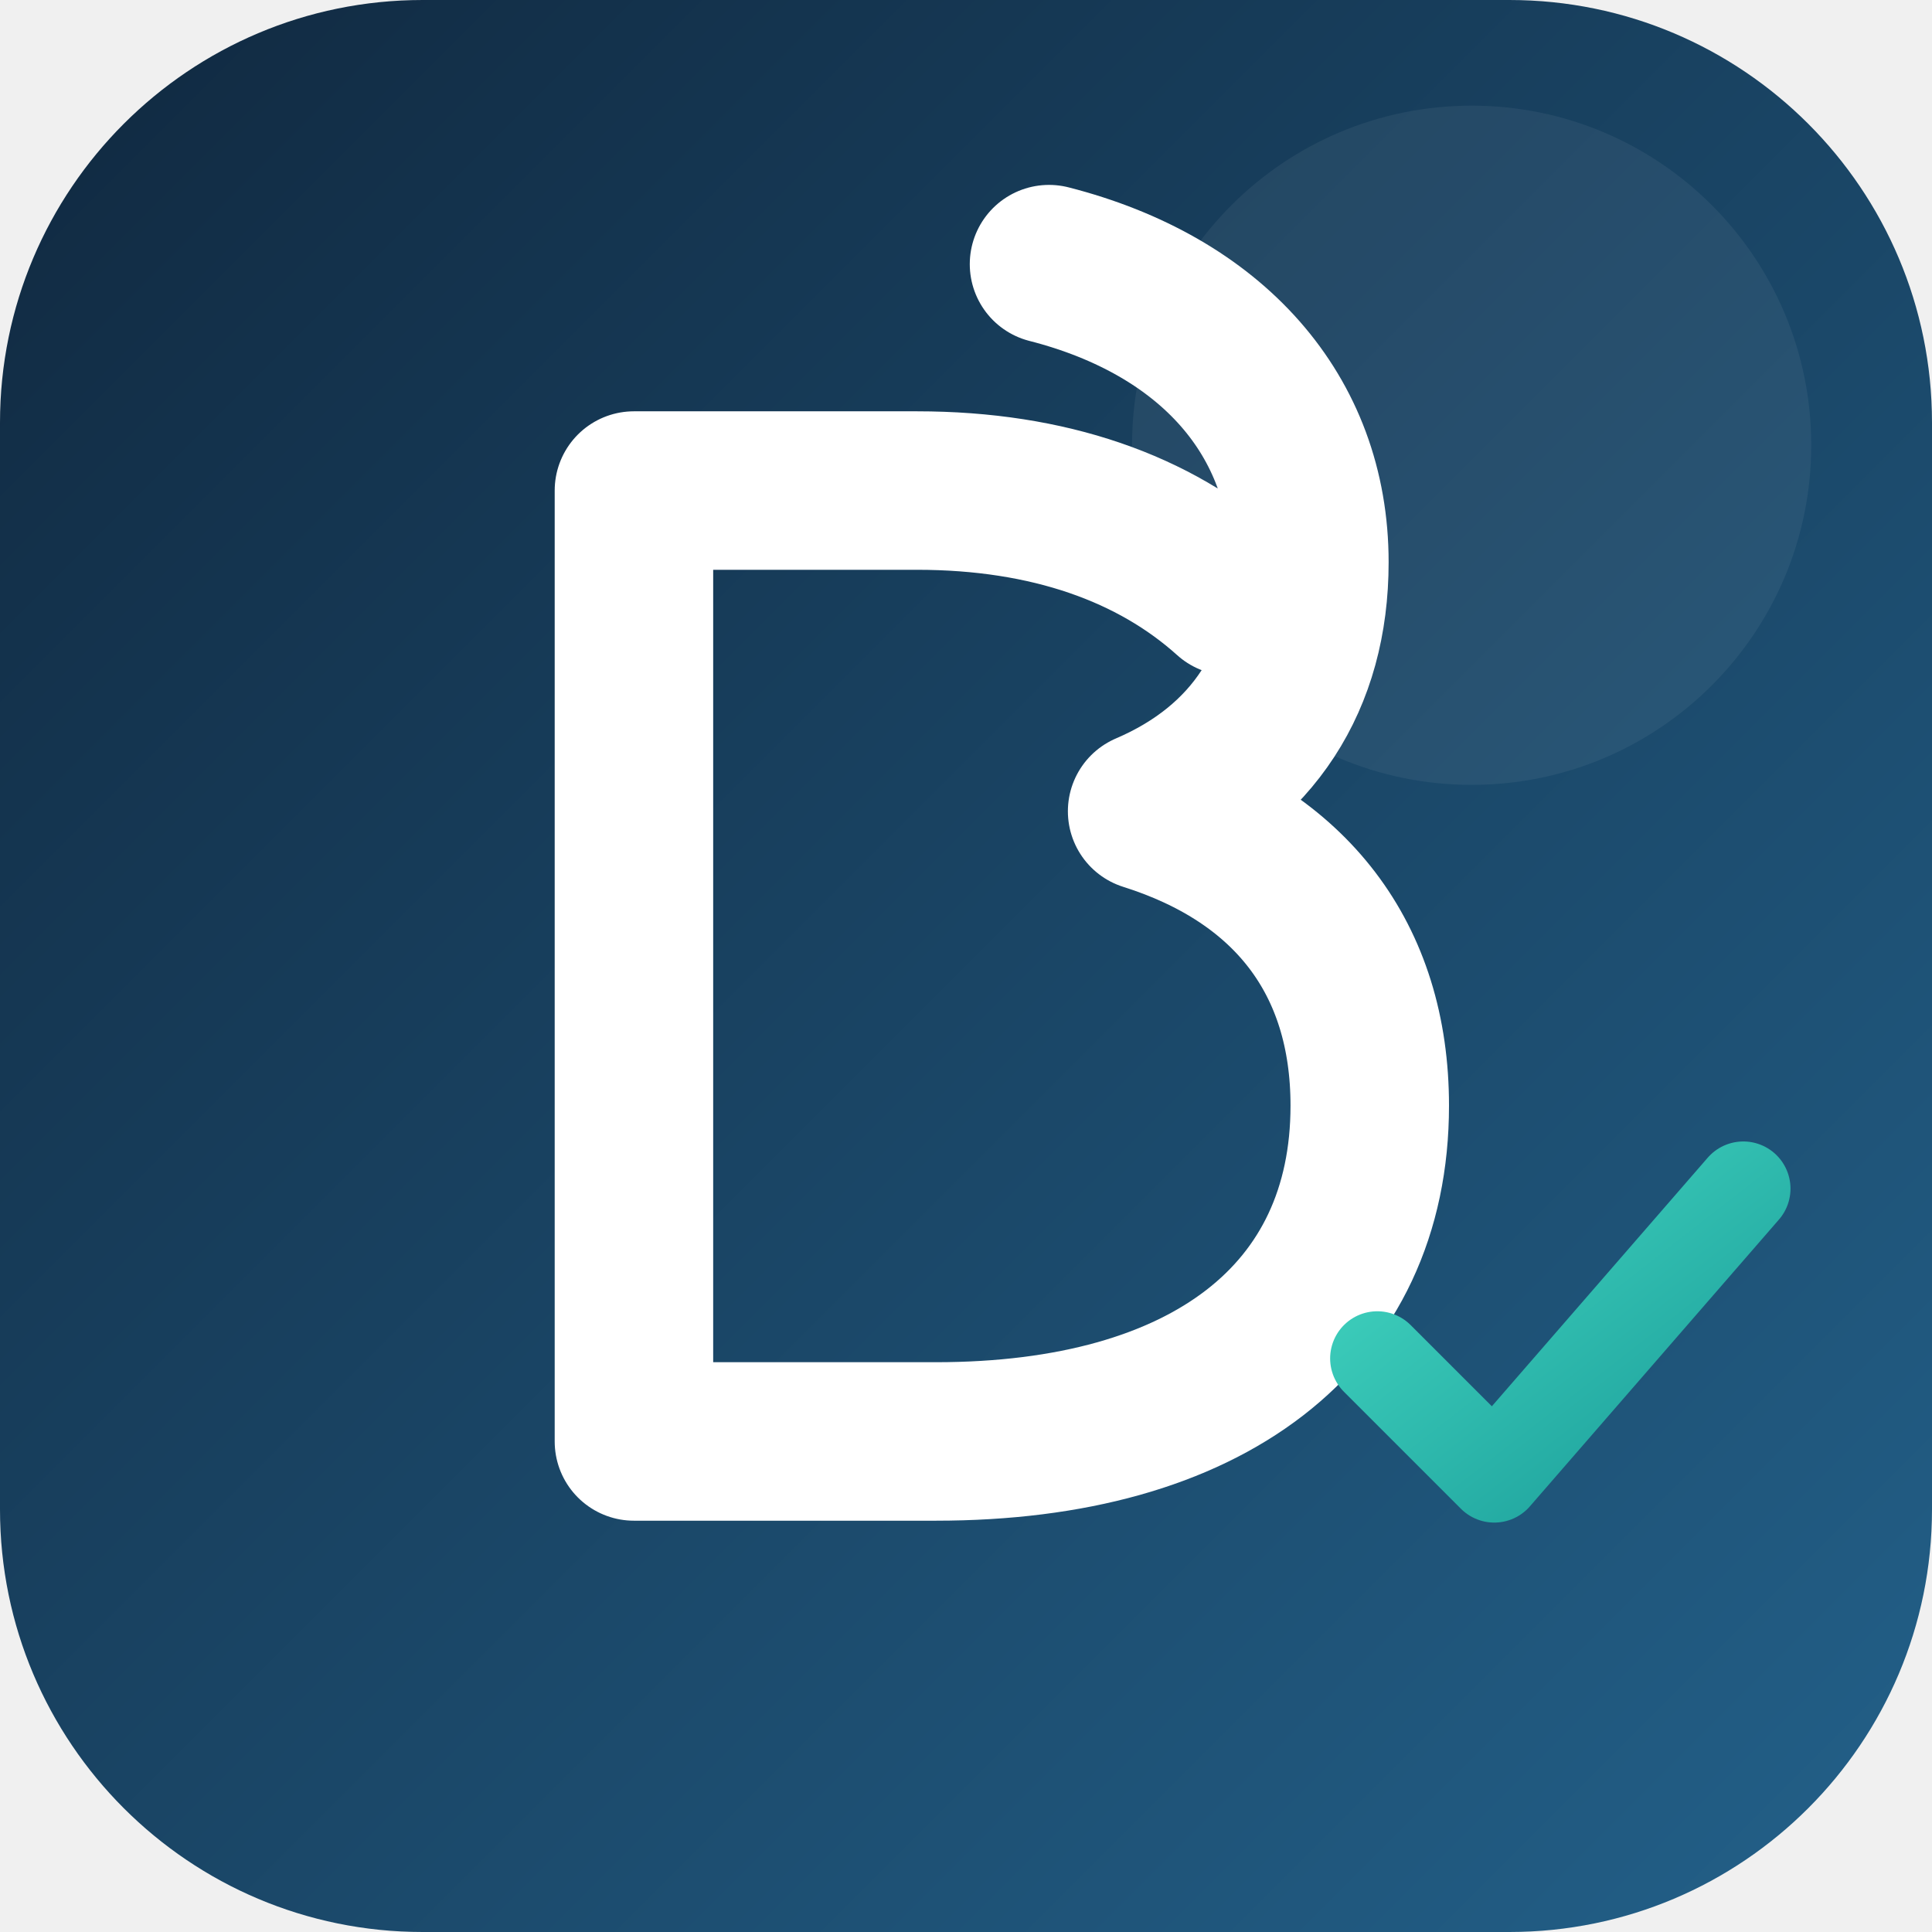
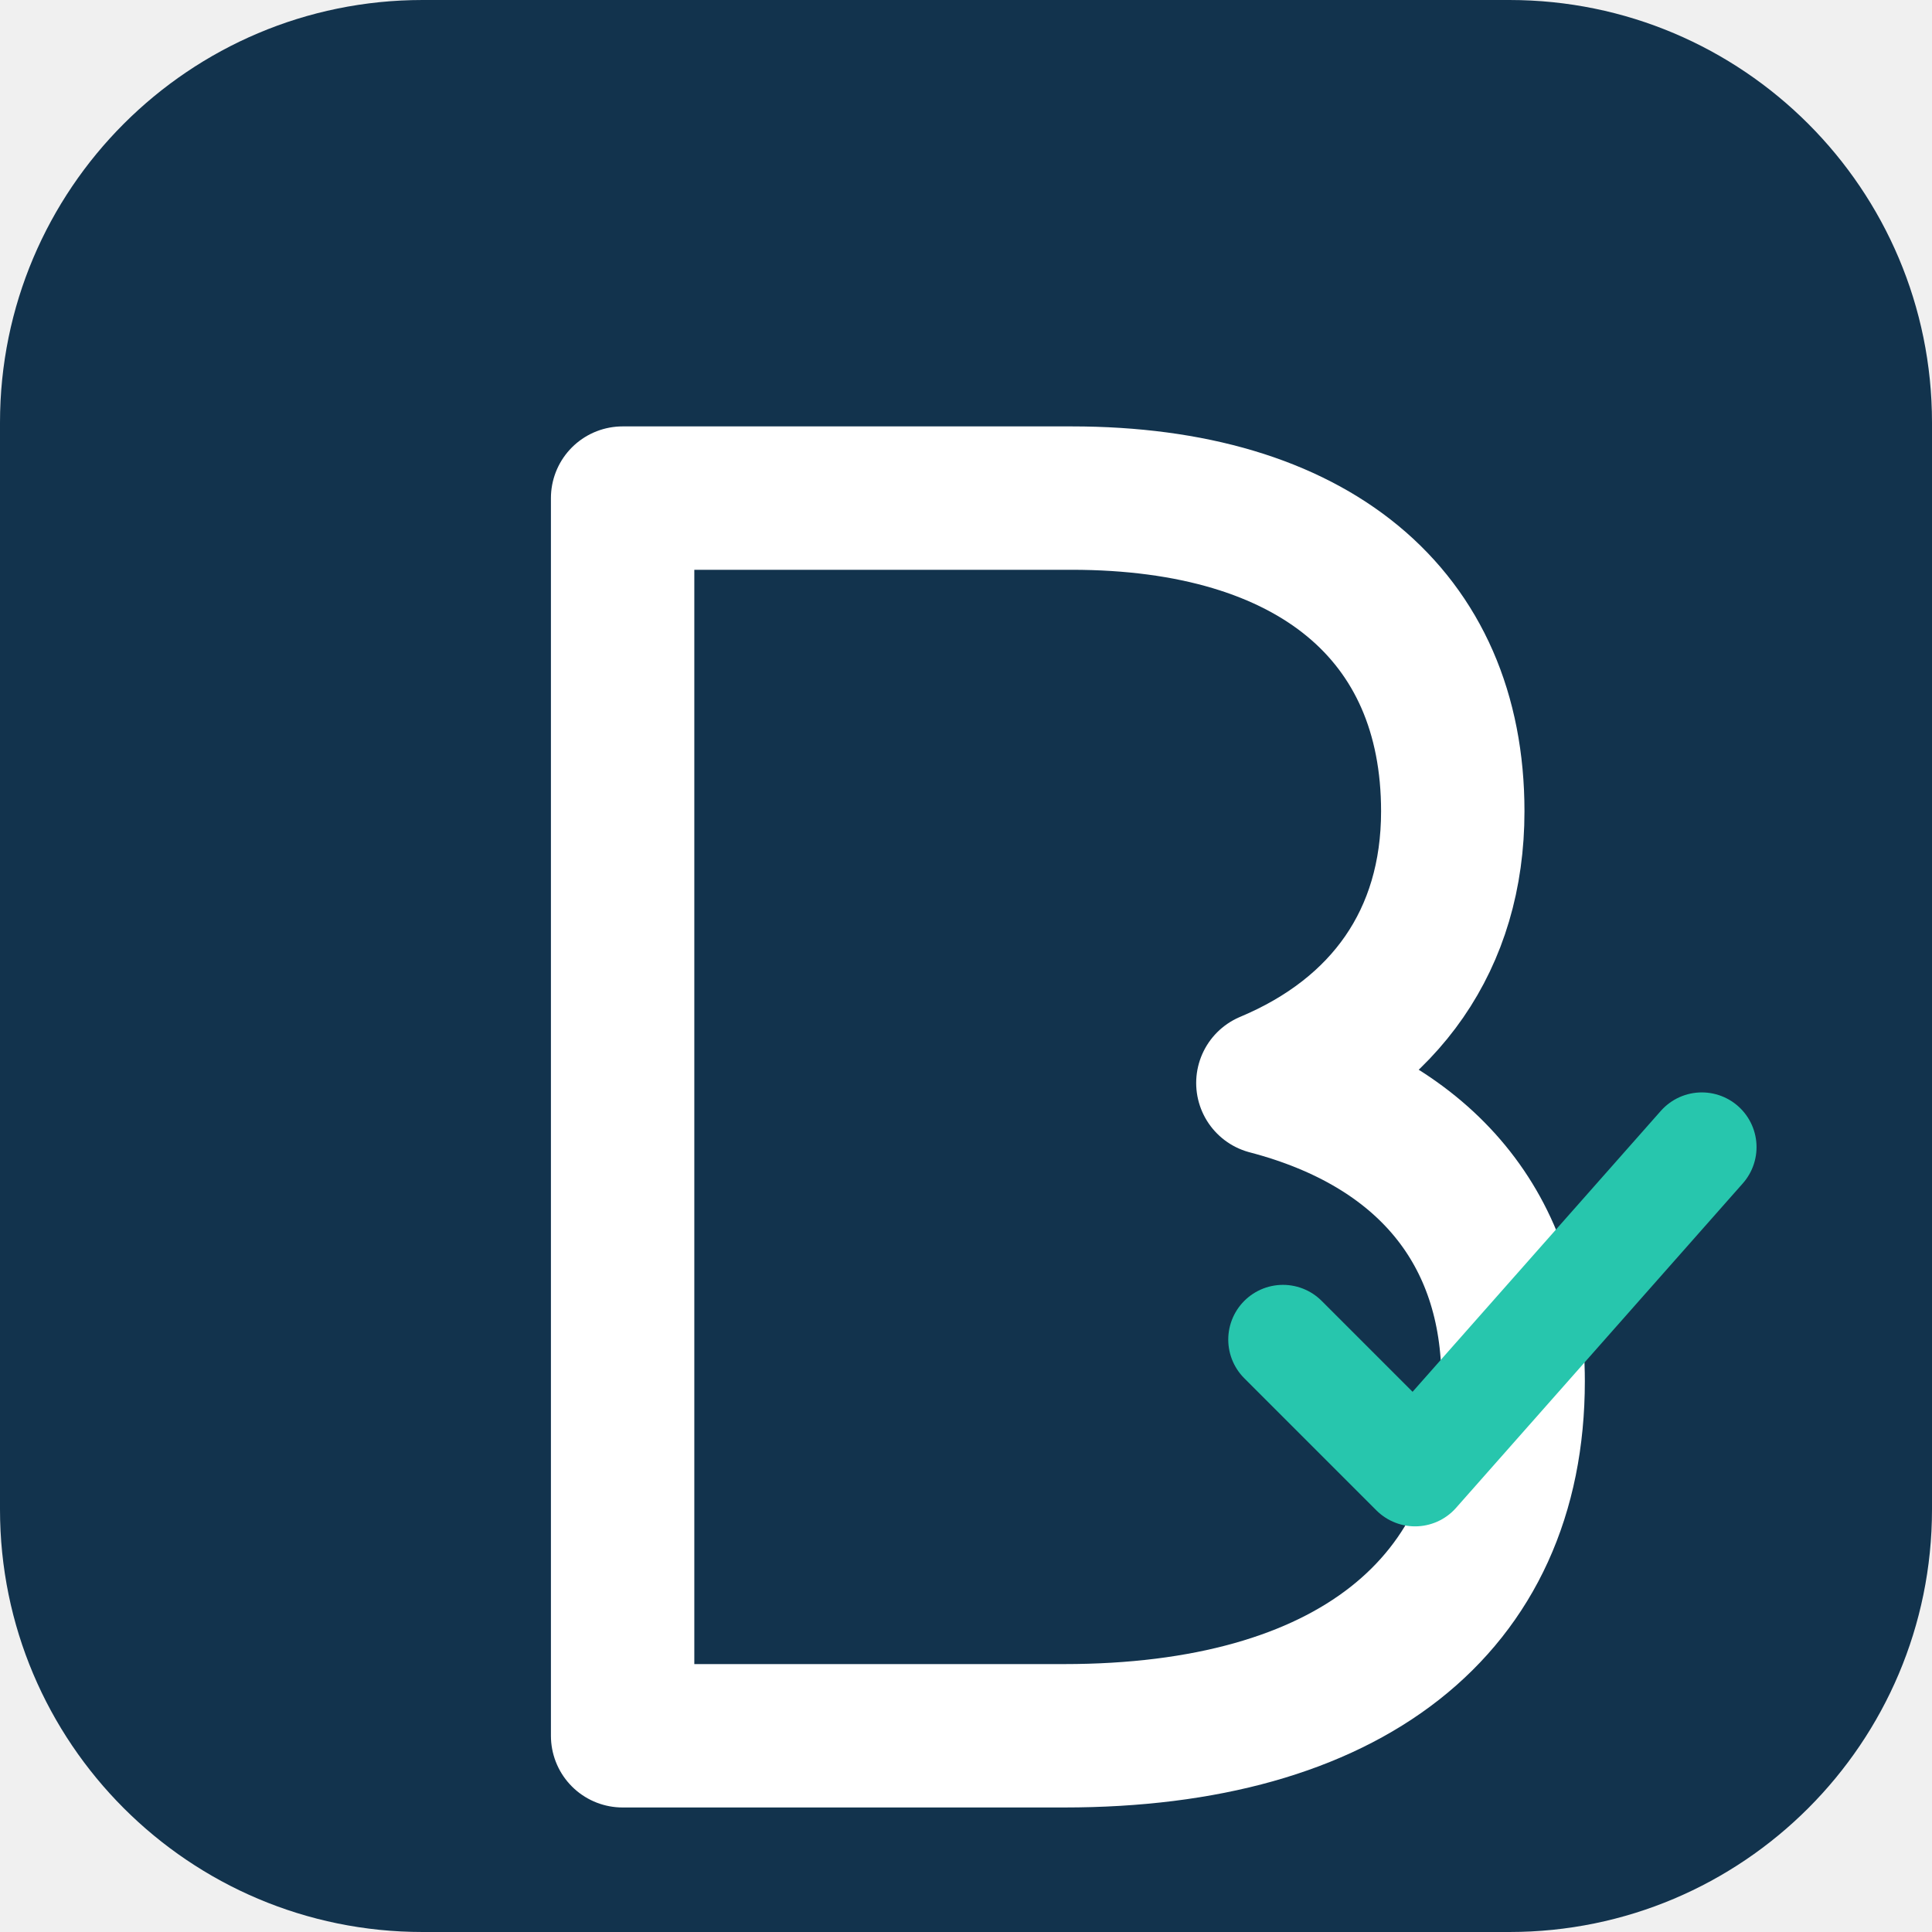
<svg xmlns="http://www.w3.org/2000/svg" viewBox="0 0 512 512">
-   <defs>
-     <linearGradient id="bg" x1="0" y1="0" x2="1" y2="1">
-       <stop offset="0" stop-color="#10283f" />
-       <stop offset="1" stop-color="#23618a" />
-     </linearGradient>
-     <linearGradient id="accent" x1="0" y1="0" x2="1" y2="1">
-       <stop offset="0" stop-color="#42d5c0" />
-       <stop offset="1" stop-color="#1b9e9a" />
-     </linearGradient>
-   </defs>
-   <rect width="512" height="512" rx="112" fill="url(#bg)" />
-   <circle cx="390" cy="118" r="90" fill="#fff" opacity=".055" />
-   <path d="M150 130h160c76 0 120 40 120 105 0 39-18 68-50 84 43 13 66 45 66 91 0 74-53 112-137 112H150c-22 0-40-18-40-40V170c0-22 18-40 40-40z" fill="#fff" opacity=".0" />
-   <path d="M326 158c-20-18-48-28-83-28h-75v252h80c72 0 115-33 115-89 0-39-21-66-59-78 28-12 43-35 43-66 0-39-26-68-69-79" fill="none" stroke="#fff" stroke-width="42" stroke-linecap="round" stroke-linejoin="round" />
-   <path d="M186 256h106" stroke="url(#accent)" stroke-width="34" stroke-linecap="round" />
-   <path d="M365 360l31 31 66-76" fill="none" stroke="url(#accent)" stroke-width="25" stroke-linecap="round" stroke-linejoin="round" />
+   <rect width="512" height="512" rx="112" fill="#12334d" />
+   <path d="M165 132h119c64 0 101 31 101 83 0 34-18 59-49 72 42 11 65 39 65 79 0 60-44 94-119 94H165V132Z" fill="none" stroke="#fff" stroke-width="38" stroke-linecap="round" stroke-linejoin="round" />
+   <path d="m340 355 35 35 76-86" fill="none" stroke="#27c6ad" stroke-width="29" stroke-linecap="round" stroke-linejoin="round" />
</svg>
